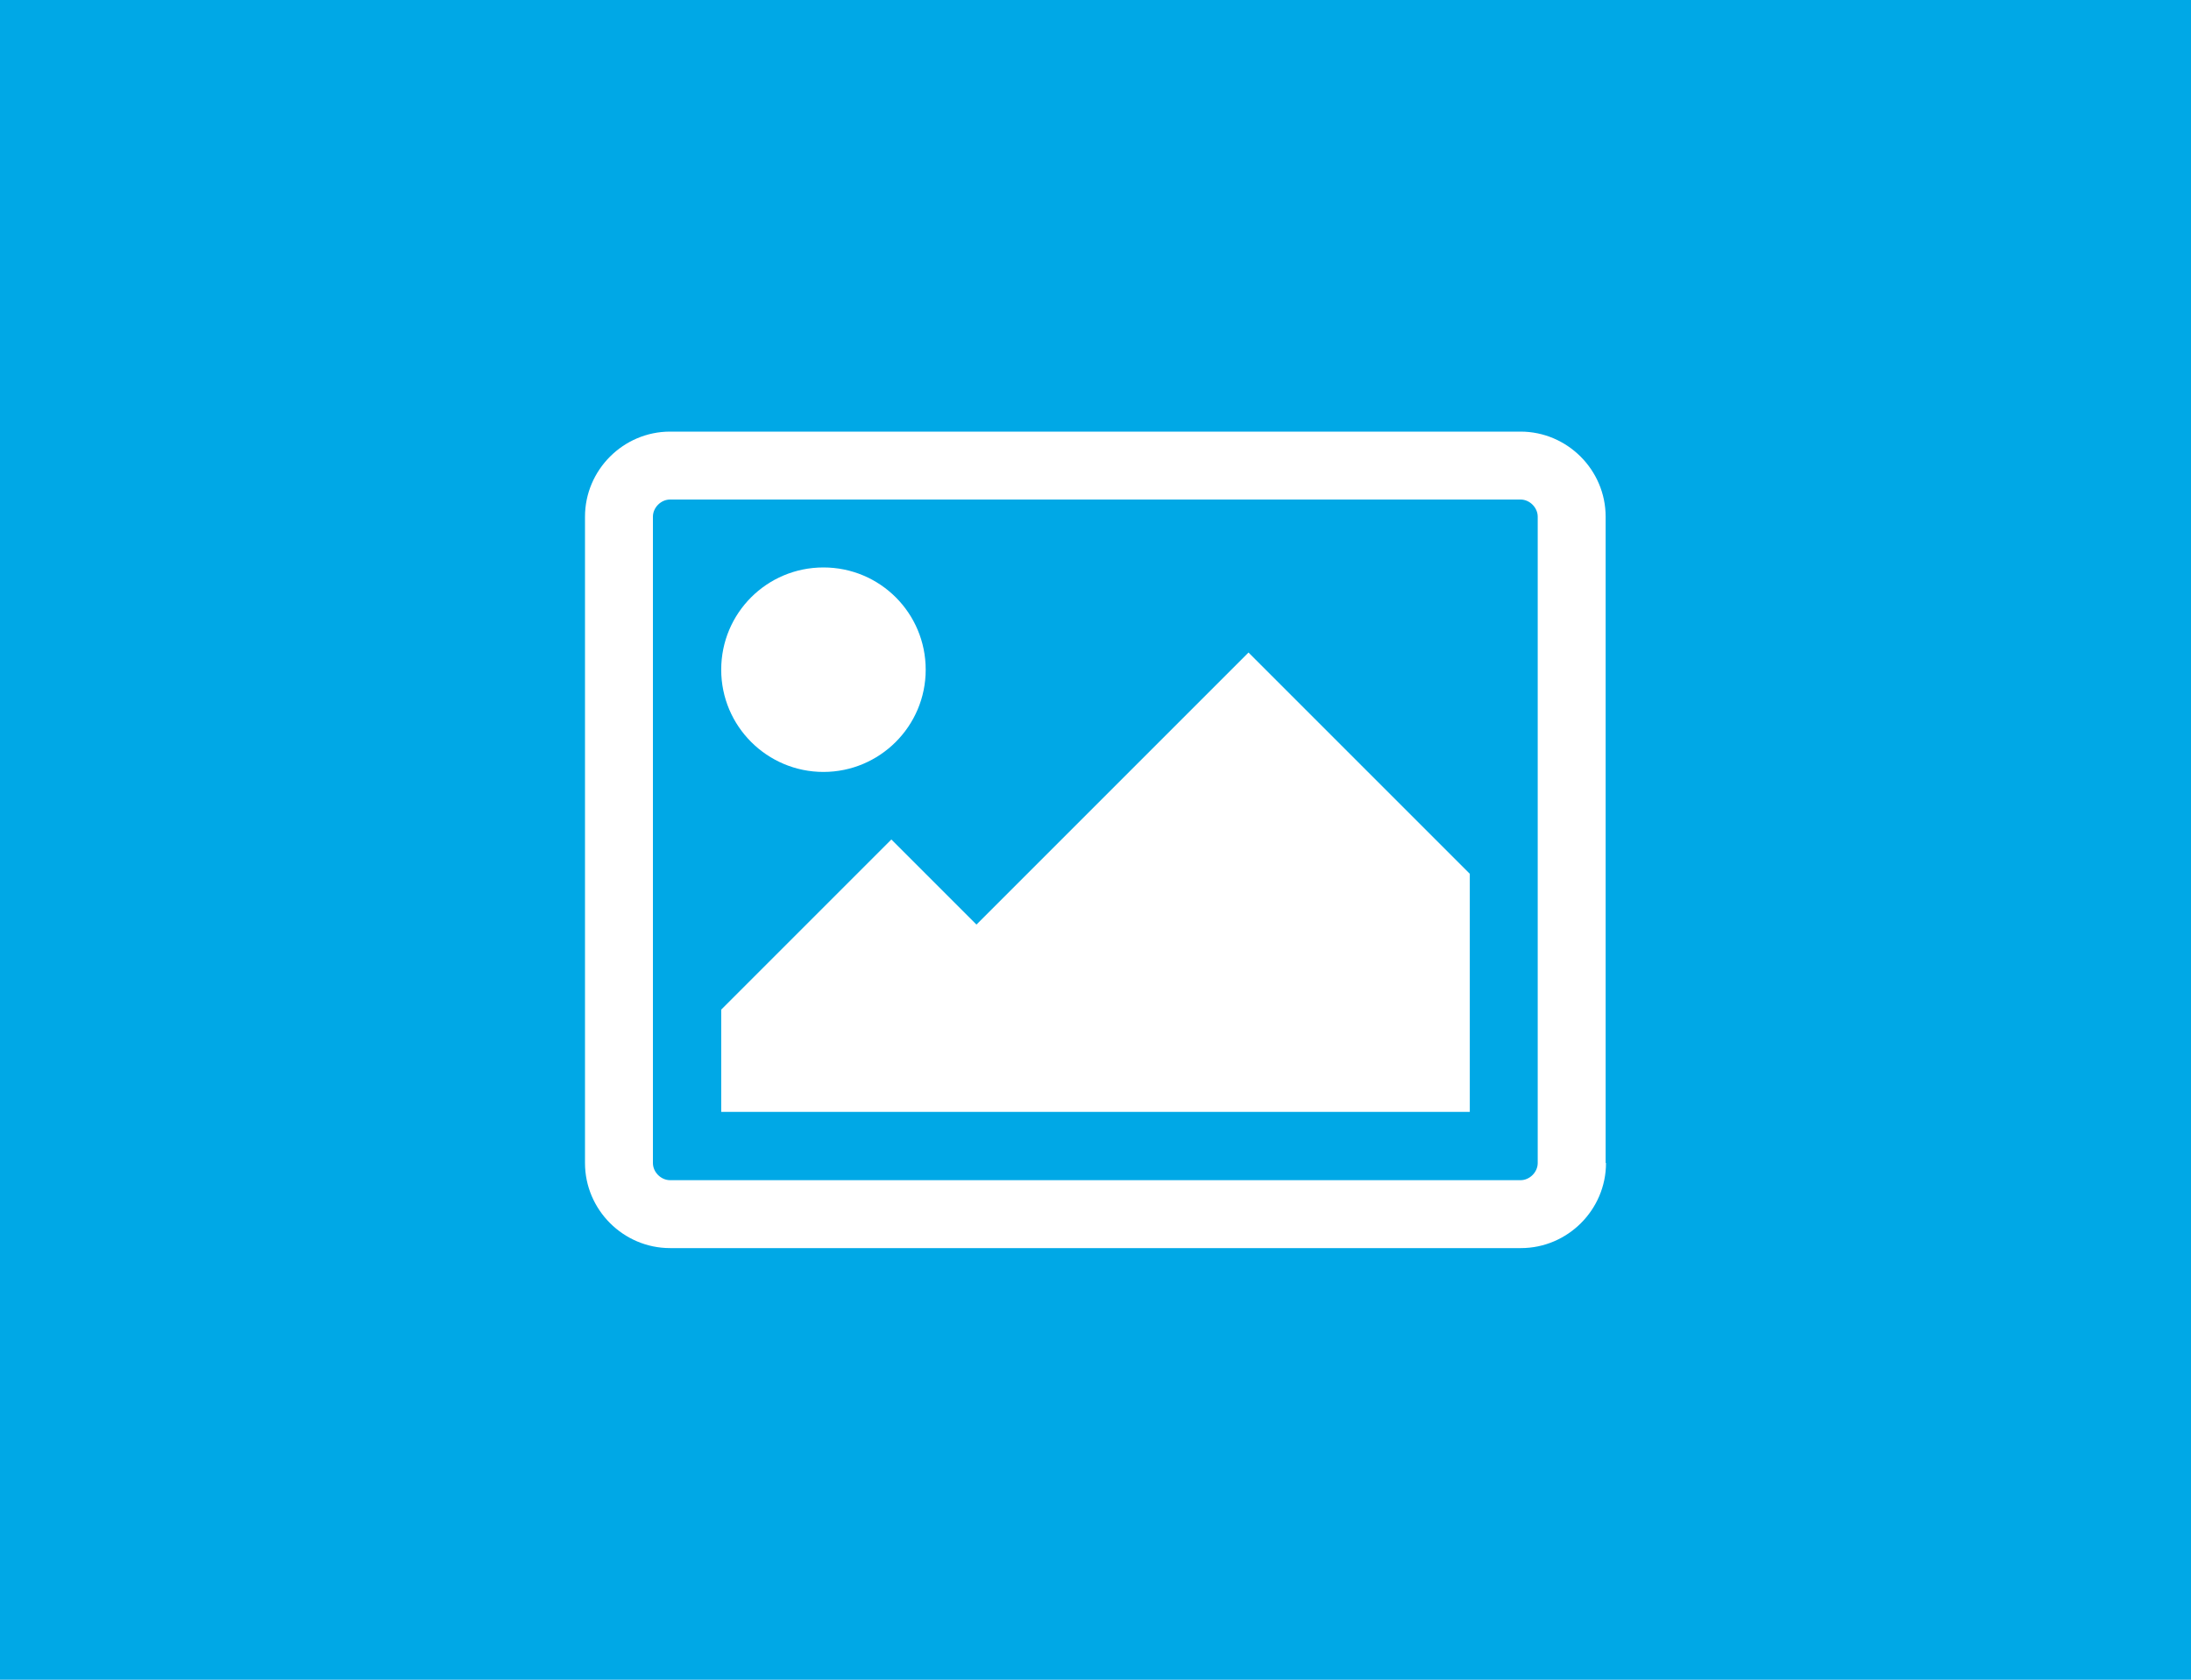
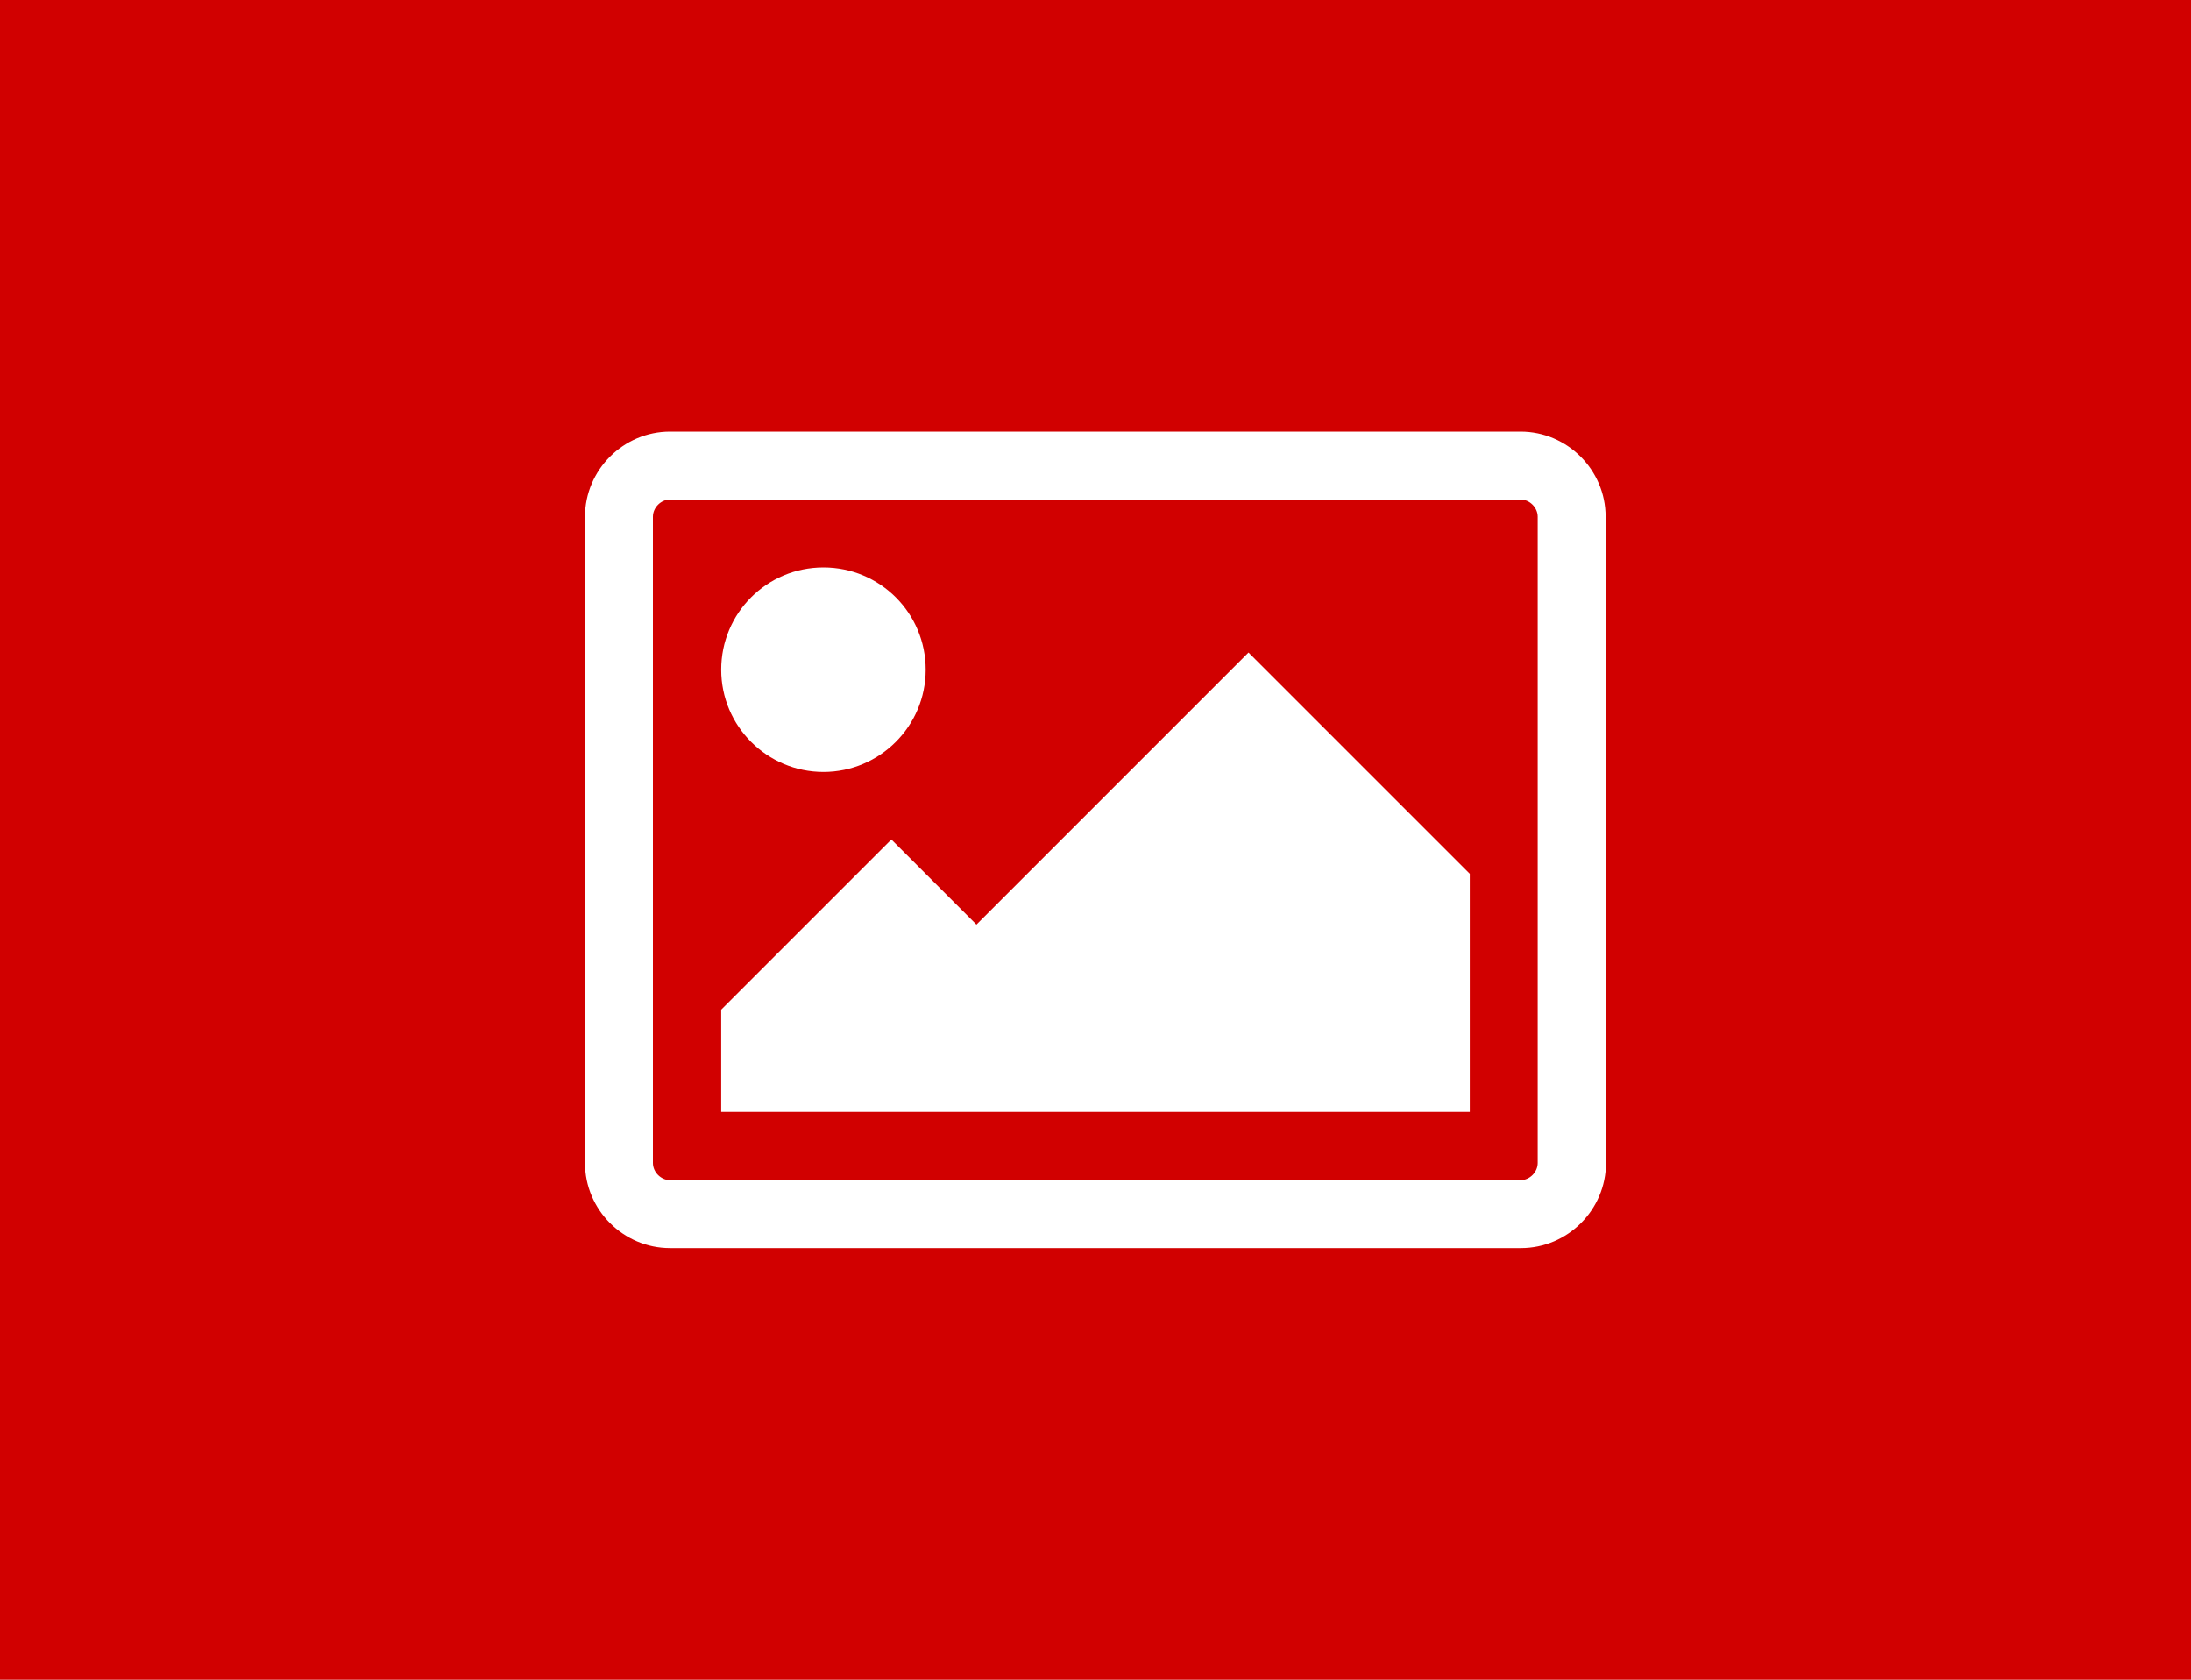
- <svg xmlns="http://www.w3.org/2000/svg" version="1.1" id="Layer_1" x="0px" y="0px" width="600px" height="460px" viewBox="0 0 600 460" style="enable-background:new 0 0 600 460;" xml:space="preserve">
-   <rect style="fill:#00A8E6;" width="600" height="460" />
+ <svg xmlns="http://www.w3.org/2000/svg" version="1.1" id="Layer_1" x="0px" y="0px" width="600px" height="460px" viewBox="0 0 600 460" enable-background="new 0 0 600 460" xml:space="preserve">
+   <rect fill="#D10000" width="600" height="460" />
  <g>
-     <path style="fill:#FFFFFF;" d="M439.8,318.5c0,12.8-10.5,23.3-23.3,23.3H183.5c-12.8,0-23.3-10.5-23.3-23.3v-177   c0-12.8,10.5-23.3,23.3-23.3h232.9c12.8,0,23.3,10.5,23.3,23.3V318.5z M183.5,136.8c-2.5,0-4.7,2.2-4.7,4.7v177   c0,2.5,2.2,4.7,4.7,4.7h232.9c2.5,0,4.7-2.2,4.7-4.7v-177c0-2.5-2.2-4.7-4.7-4.7H183.5z M225.5,211.4c-15.4,0-28-12.5-28-28   s12.5-28,28-28s28,12.5,28,28S240.9,211.4,225.5,211.4z M402.5,304.5h-205v-28l46.6-46.6l23.3,23.3l74.5-74.5l60.6,60.6V304.5z" />
+     <path fill="#FFFFFF" d="M439.8,318.5c0,12.8-10.5,23.3-23.3,23.3h-233c-12.8,0-23.3-10.5-23.3-23.3v-177   c0-12.8,10.5-23.3,23.3-23.3h232.9c12.8,0,23.3,10.5,23.3,23.3v177H439.8z M183.5,136.8c-2.5,0-4.7,2.2-4.7,4.7v177   c0,2.5,2.2,4.7,4.7,4.7h232.9c2.5,0,4.7-2.2,4.7-4.7v-177c0-2.5-2.2-4.7-4.7-4.7H183.5z M225.5,211.4c-15.4,0-28-12.5-28-28   s12.5-28,28-28s28,12.5,28,28S240.9,211.4,225.5,211.4z M402.5,304.5h-205v-28l46.6-46.6l23.3,23.3l74.5-74.5l60.6,60.6V304.5z" />
  </g>
</svg>
